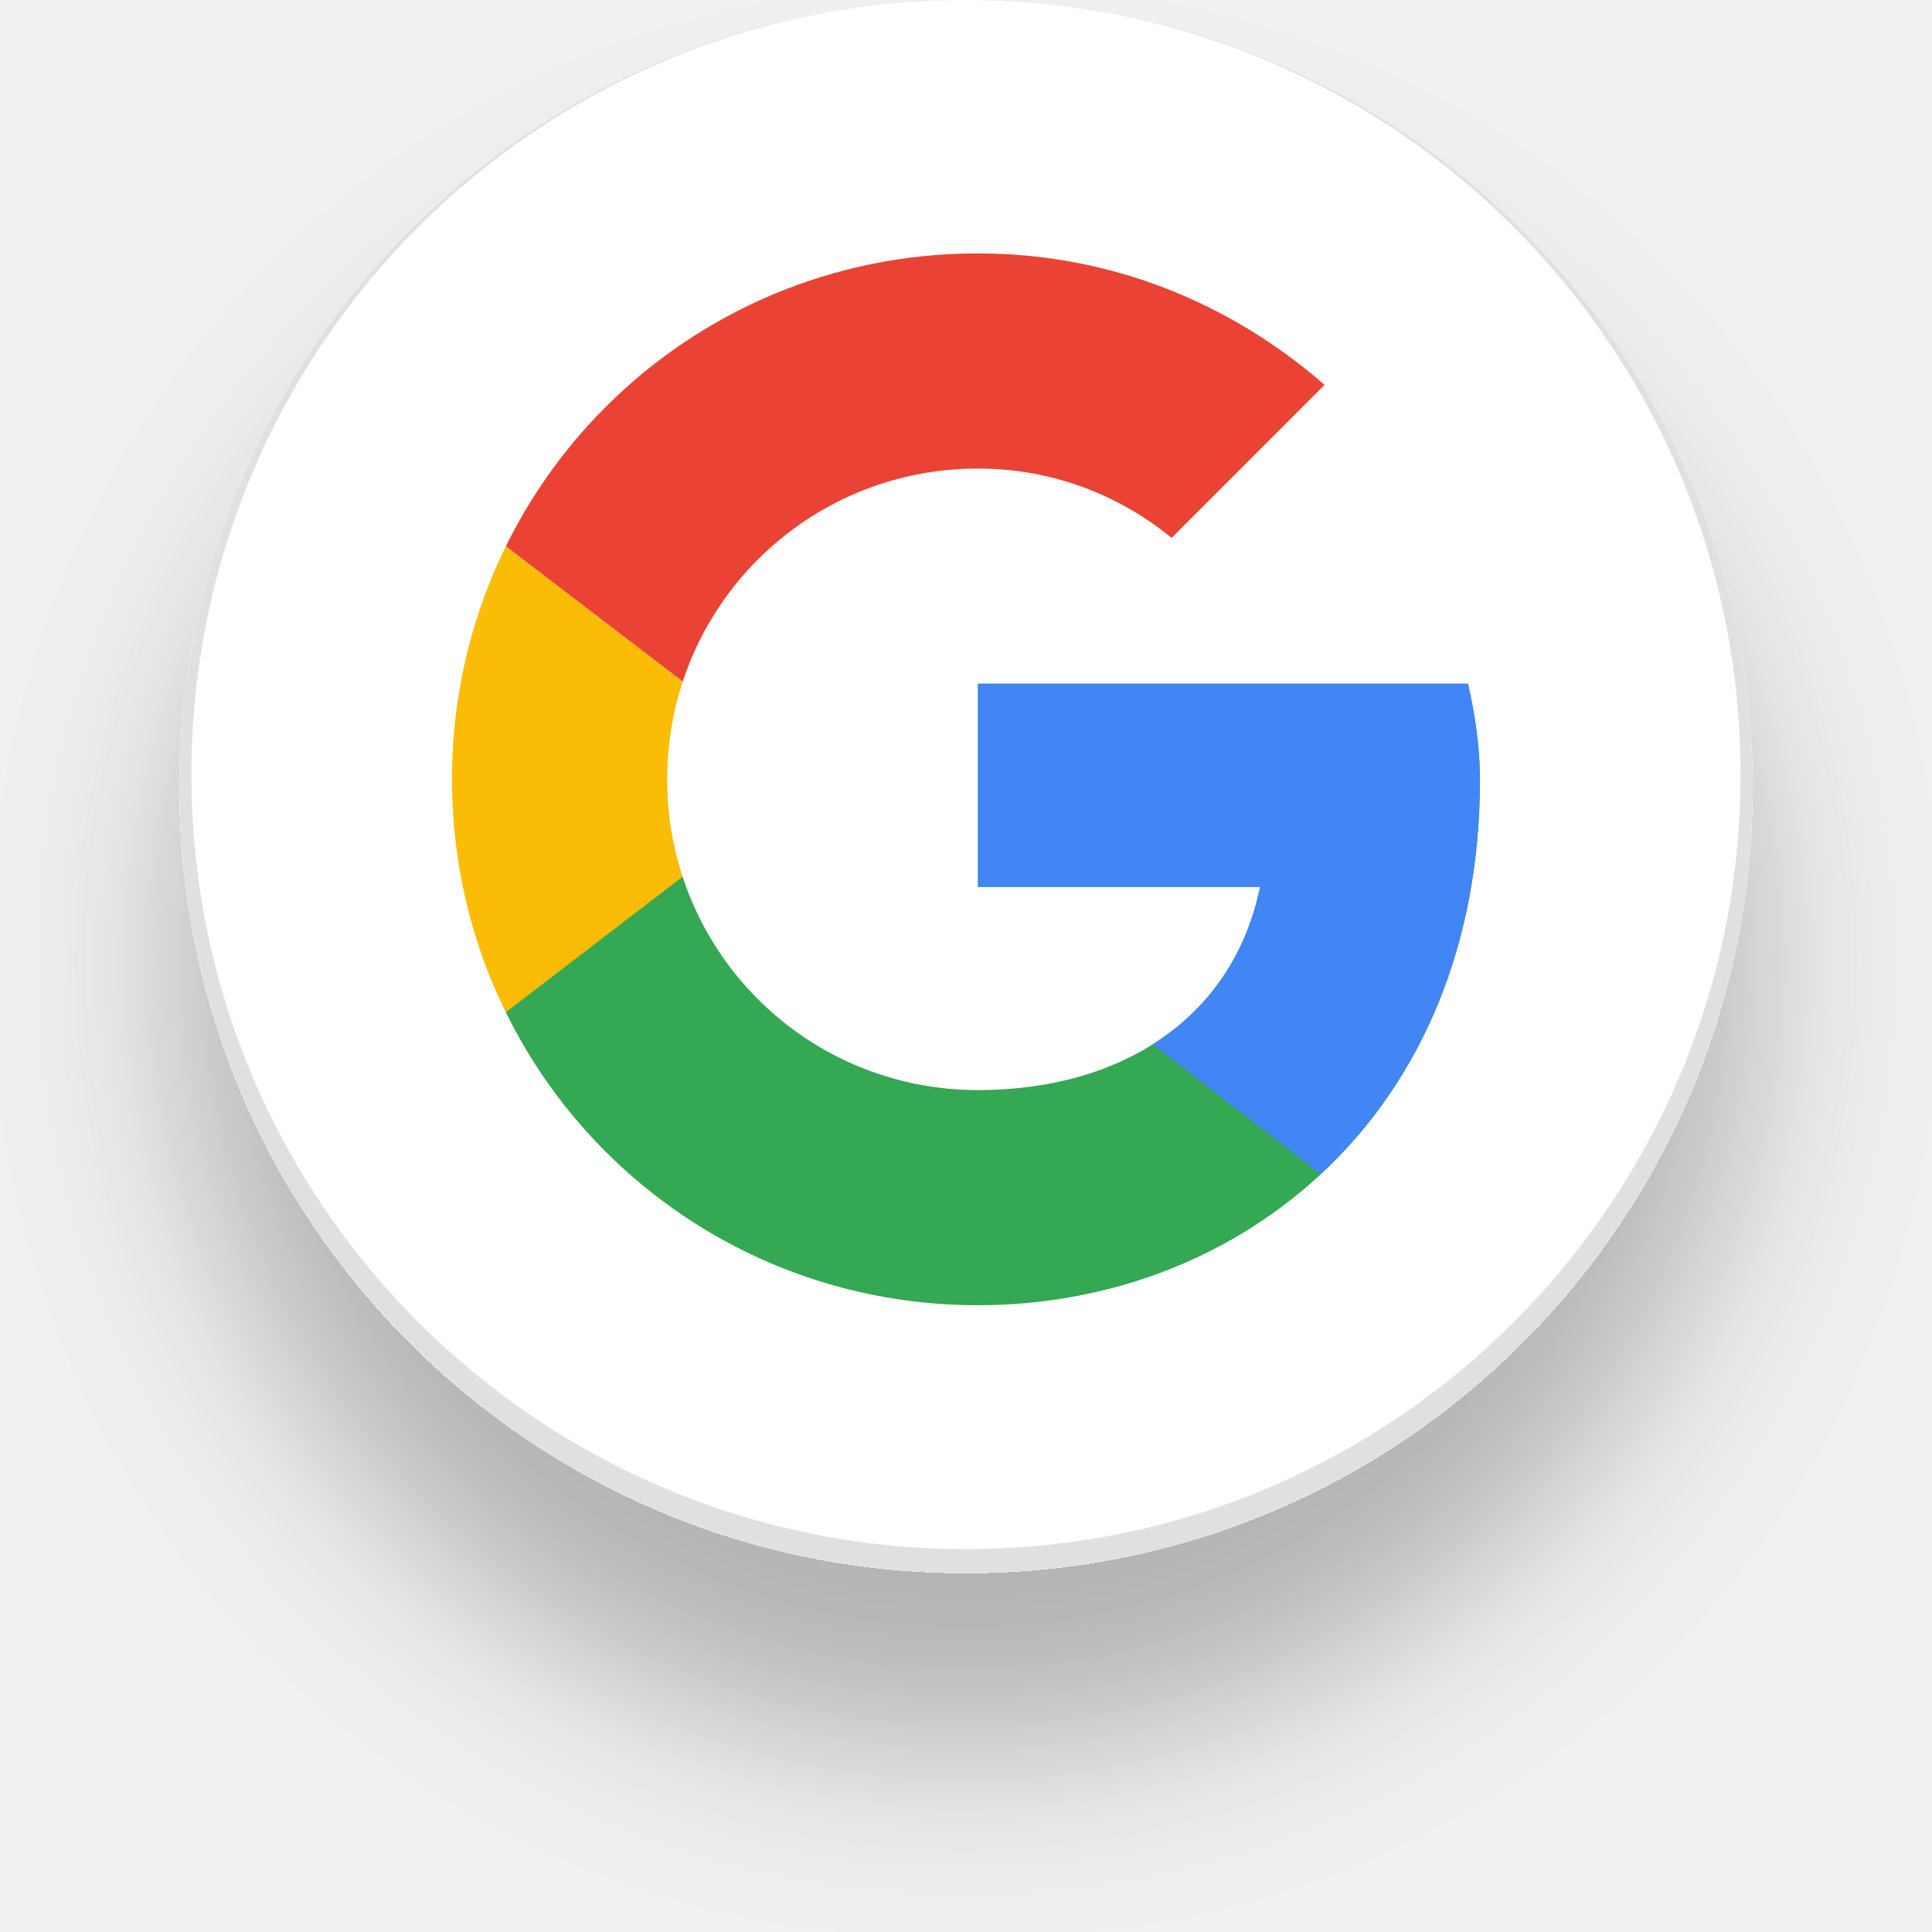
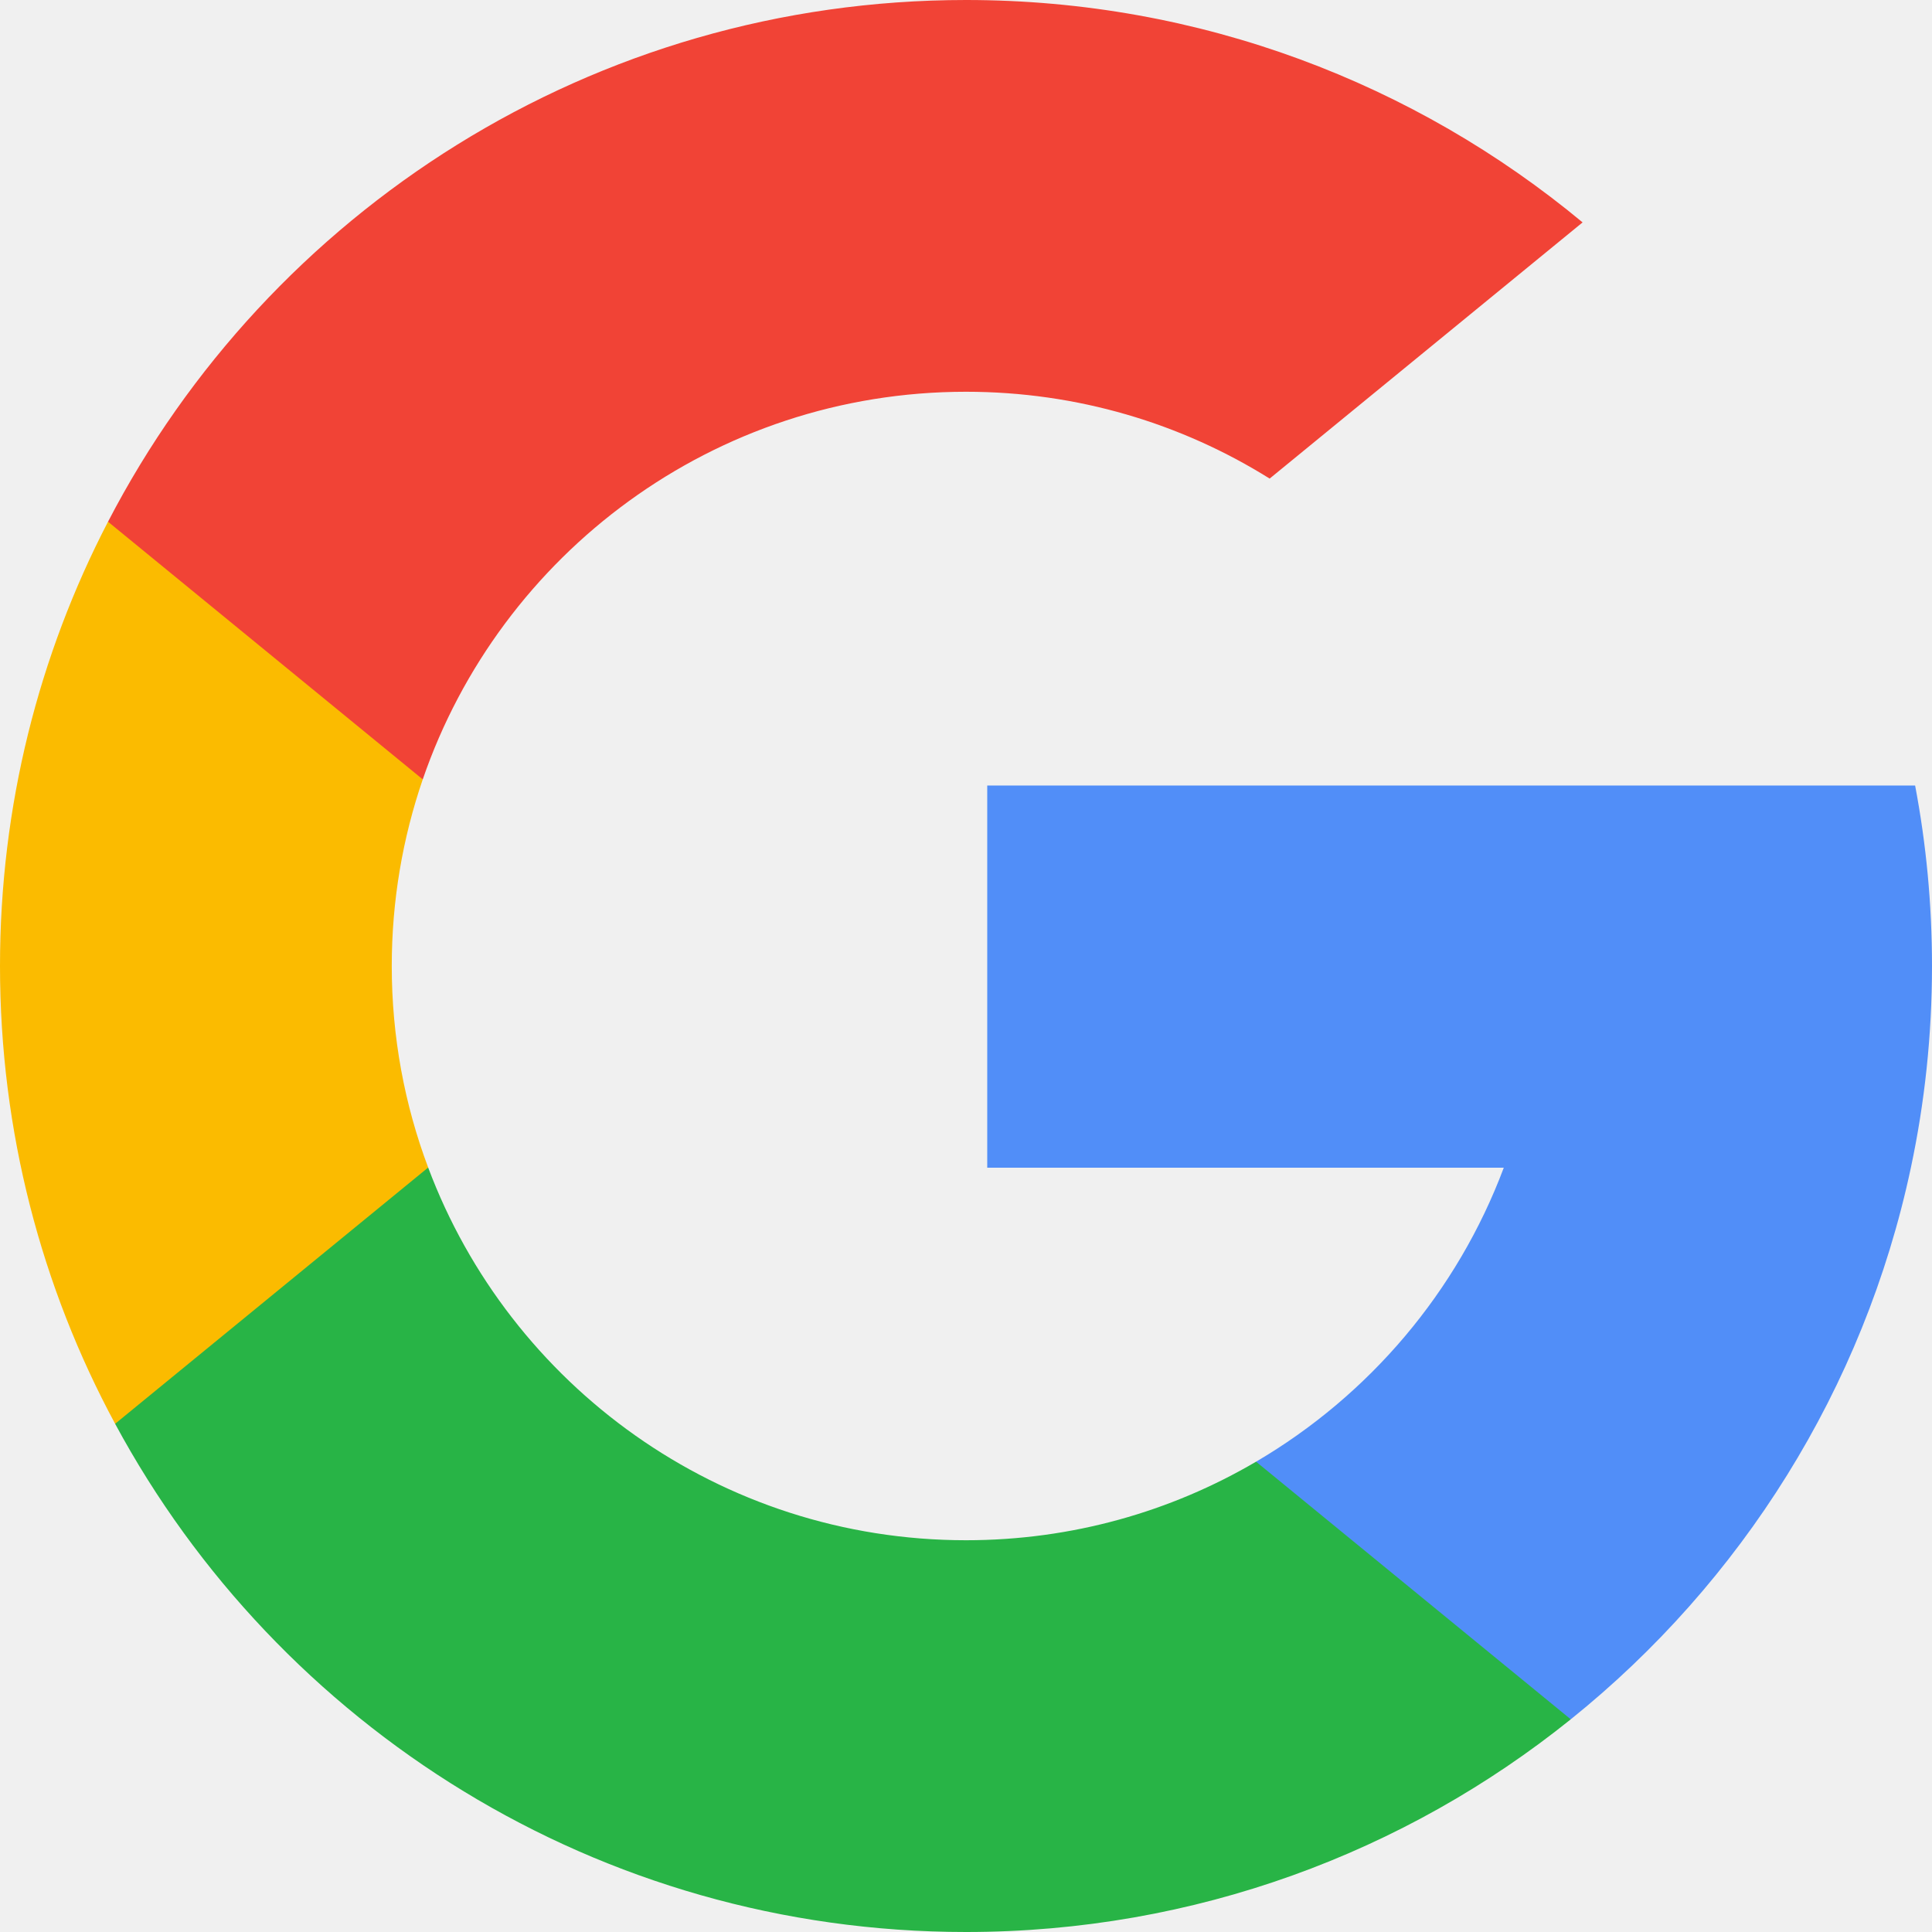
- <svg xmlns="http://www.w3.org/2000/svg" width="44" height="44" viewBox="0 0 44 44" fill="none">
-   <g filter="url(#filter0_d_477_2290)">
-     <path d="M22 35.824C31.893 35.824 39.912 27.805 39.912 17.912C39.912 8.019 31.893 0 22 0C12.107 0 4.088 8.019 4.088 17.912C4.088 27.805 12.107 35.824 22 35.824Z" fill="#E0E0E0" />
-   </g>
-   <path d="M22 35.28C31.742 35.28 39.64 27.382 39.64 17.64C39.64 7.898 31.742 0 22 0C12.258 0 4.36 7.898 4.36 17.64C4.36 27.382 12.258 35.28 22 35.28Z" fill="white" />
-   <mask id="mask0_477_2290" style="mask-type:luminance" maskUnits="userSpaceOnUse" x="10" y="5" width="24" height="25">
-     <path d="M33.433 15.571H22.272V20.199H28.697C28.098 23.139 25.593 24.826 22.272 24.826C18.352 24.826 15.194 21.669 15.194 17.749C15.194 13.829 18.352 10.671 22.272 10.671C23.96 10.671 25.484 11.27 26.682 12.25L30.166 8.765C28.043 6.914 25.321 5.771 22.272 5.771C15.63 5.771 10.294 11.107 10.294 17.749C10.294 24.391 15.63 29.726 22.272 29.726C28.261 29.726 33.705 25.371 33.705 17.749C33.705 17.041 33.596 16.279 33.433 15.571Z" fill="white" />
-   </mask>
-   <g mask="url(#mask0_477_2290)">
-     <path d="M9.206 24.826V10.671L18.461 17.749L9.206 24.826Z" fill="#FBBC05" />
-   </g>
-   <mask id="mask1_477_2290" style="mask-type:luminance" maskUnits="userSpaceOnUse" x="10" y="5" width="24" height="25">
-     <path d="M33.433 15.571H22.272V20.199H28.697C28.098 23.139 25.593 24.826 22.272 24.826C18.352 24.826 15.194 21.669 15.194 17.749C15.194 13.829 18.352 10.671 22.272 10.671C23.96 10.671 25.484 11.27 26.682 12.25L30.166 8.765C28.043 6.914 25.321 5.771 22.272 5.771C15.63 5.771 10.294 11.107 10.294 17.749C10.294 24.391 15.63 29.726 22.272 29.726C28.261 29.726 33.705 25.371 33.705 17.749C33.705 17.041 33.596 16.279 33.433 15.571Z" fill="white" />
-   </mask>
-   <g mask="url(#mask1_477_2290)">
-     <path d="M9.206 10.671L18.461 17.749L22.272 14.428L35.339 12.304V4.682H9.206V10.671Z" fill="#EA4335" />
-   </g>
-   <mask id="mask2_477_2290" style="mask-type:luminance" maskUnits="userSpaceOnUse" x="10" y="5" width="24" height="25">
-     <path d="M33.433 15.571H22.272V20.199H28.697C28.098 23.139 25.593 24.826 22.272 24.826C18.352 24.826 15.194 21.669 15.194 17.749C15.194 13.829 18.352 10.671 22.272 10.671C23.96 10.671 25.484 11.27 26.682 12.25L30.166 8.765C28.043 6.914 25.321 5.771 22.272 5.771C15.63 5.771 10.294 11.107 10.294 17.749C10.294 24.391 15.63 29.726 22.272 29.726C28.261 29.726 33.705 25.371 33.705 17.749C33.705 17.041 33.596 16.279 33.433 15.571Z" fill="white" />
-   </mask>
-   <g mask="url(#mask2_477_2290)">
-     <path d="M9.206 24.826L25.539 12.304L29.84 12.849L35.339 4.682V30.815H9.206V24.826Z" fill="#34A853" />
-   </g>
-   <mask id="mask3_477_2290" style="mask-type:luminance" maskUnits="userSpaceOnUse" x="10" y="5" width="24" height="25">
-     <path d="M33.433 15.571H22.272V20.199H28.697C28.098 23.139 25.593 24.826 22.272 24.826C18.352 24.826 15.194 21.669 15.194 17.749C15.194 13.829 18.352 10.671 22.272 10.671C23.96 10.671 25.484 11.27 26.682 12.25L30.166 8.765C28.043 6.914 25.321 5.771 22.272 5.771C15.63 5.771 10.294 11.107 10.294 17.749C10.294 24.391 15.63 29.726 22.272 29.726C28.261 29.726 33.705 25.371 33.705 17.749C33.705 17.041 33.596 16.279 33.433 15.571Z" fill="white" />
-   </mask>
-   <g mask="url(#mask3_477_2290)">
-     <path d="M35.339 30.815L18.461 17.749L16.283 16.115L35.339 10.671V30.815Z" fill="#4285F4" />
-   </g>
-   <defs>
-     <filter id="filter0_d_477_2290" x="0" y="0" width="44" height="44" filterUnits="userSpaceOnUse" color-interpolation-filters="sRGB">
-       <feFlood flood-opacity="0" result="BackgroundImageFix" />
-       <feColorMatrix in="SourceAlpha" type="matrix" values="0 0 0 0 0 0 0 0 0 0 0 0 0 0 0 0 0 0 127 0" result="hardAlpha" />
-       <feOffset dy="4" />
-       <feGaussianBlur stdDeviation="2" />
-       <feComposite in2="hardAlpha" operator="out" />
-       <feColorMatrix type="matrix" values="0 0 0 0 0 0 0 0 0 0 0 0 0 0 0 0 0 0 0.25 0" />
-       <feBlend mode="normal" in2="BackgroundImageFix" result="effect1_dropShadow_477_2290" />
-       <feBlend mode="normal" in="SourceGraphic" in2="effect1_dropShadow_477_2290" result="shape" />
-     </filter>
-   </defs>
+ <svg xmlns="http://www.w3.org/2000/svg" id="Layer_1" style="enable-background:new 0 0 512 512;" version="1.1" viewBox="0 0 512 512" xml:space="preserve">
+   <path d="M113.47,309.408L95.648,375.94l-65.139,1.378C11.042,341.211,0,299.9,0,256  c0-42.451,10.324-82.483,28.624-117.732h0.014l57.992,10.632l25.404,57.644c-5.317,15.501-8.215,32.141-8.215,49.456  C103.821,274.792,107.225,292.797,113.47,309.408z" style="fill:#FBBB00;" />
+   <path d="M507.527,208.176C510.467,223.662,512,239.655,512,256c0,18.328-1.927,36.206-5.598,53.451  c-12.462,58.683-45.025,109.925-90.134,146.187l-0.014-0.014l-73.044-3.727l-10.338-64.535  c29.932-17.554,53.324-45.025,65.646-77.911h-136.89V208.176h138.887L507.527,208.176L507.527,208.176z" style="fill:#518EF8;" />
+   <path d="M416.253,455.624l0.014,0.014C372.396,490.901,316.666,512,256,512  c-97.491,0-182.252-54.491-225.491-134.681l82.961-67.91c21.619,57.698,77.278,98.771,142.53,98.771  c28.047,0,54.323-7.582,76.87-20.818L416.253,455.624z" style="fill:#28B446;" />
+   <path d="M419.404,58.936l-82.933,67.896c-23.335-14.586-50.919-23.012-80.471-23.012  c-66.729,0-123.429,42.957-143.965,102.724l-83.397-68.276h-0.014C71.23,56.123,157.06,0,256,0  C318.115,0,375.068,22.126,419.404,58.936z" style="fill:#F14336;" />
+   <g />
+   <g />
+   <g />
+   <g />
+   <g />
+   <g />
+   <g />
+   <g />
+   <g />
+   <g />
+   <g />
+   <g />
+   <g />
+   <g />
+   <g />
</svg>
